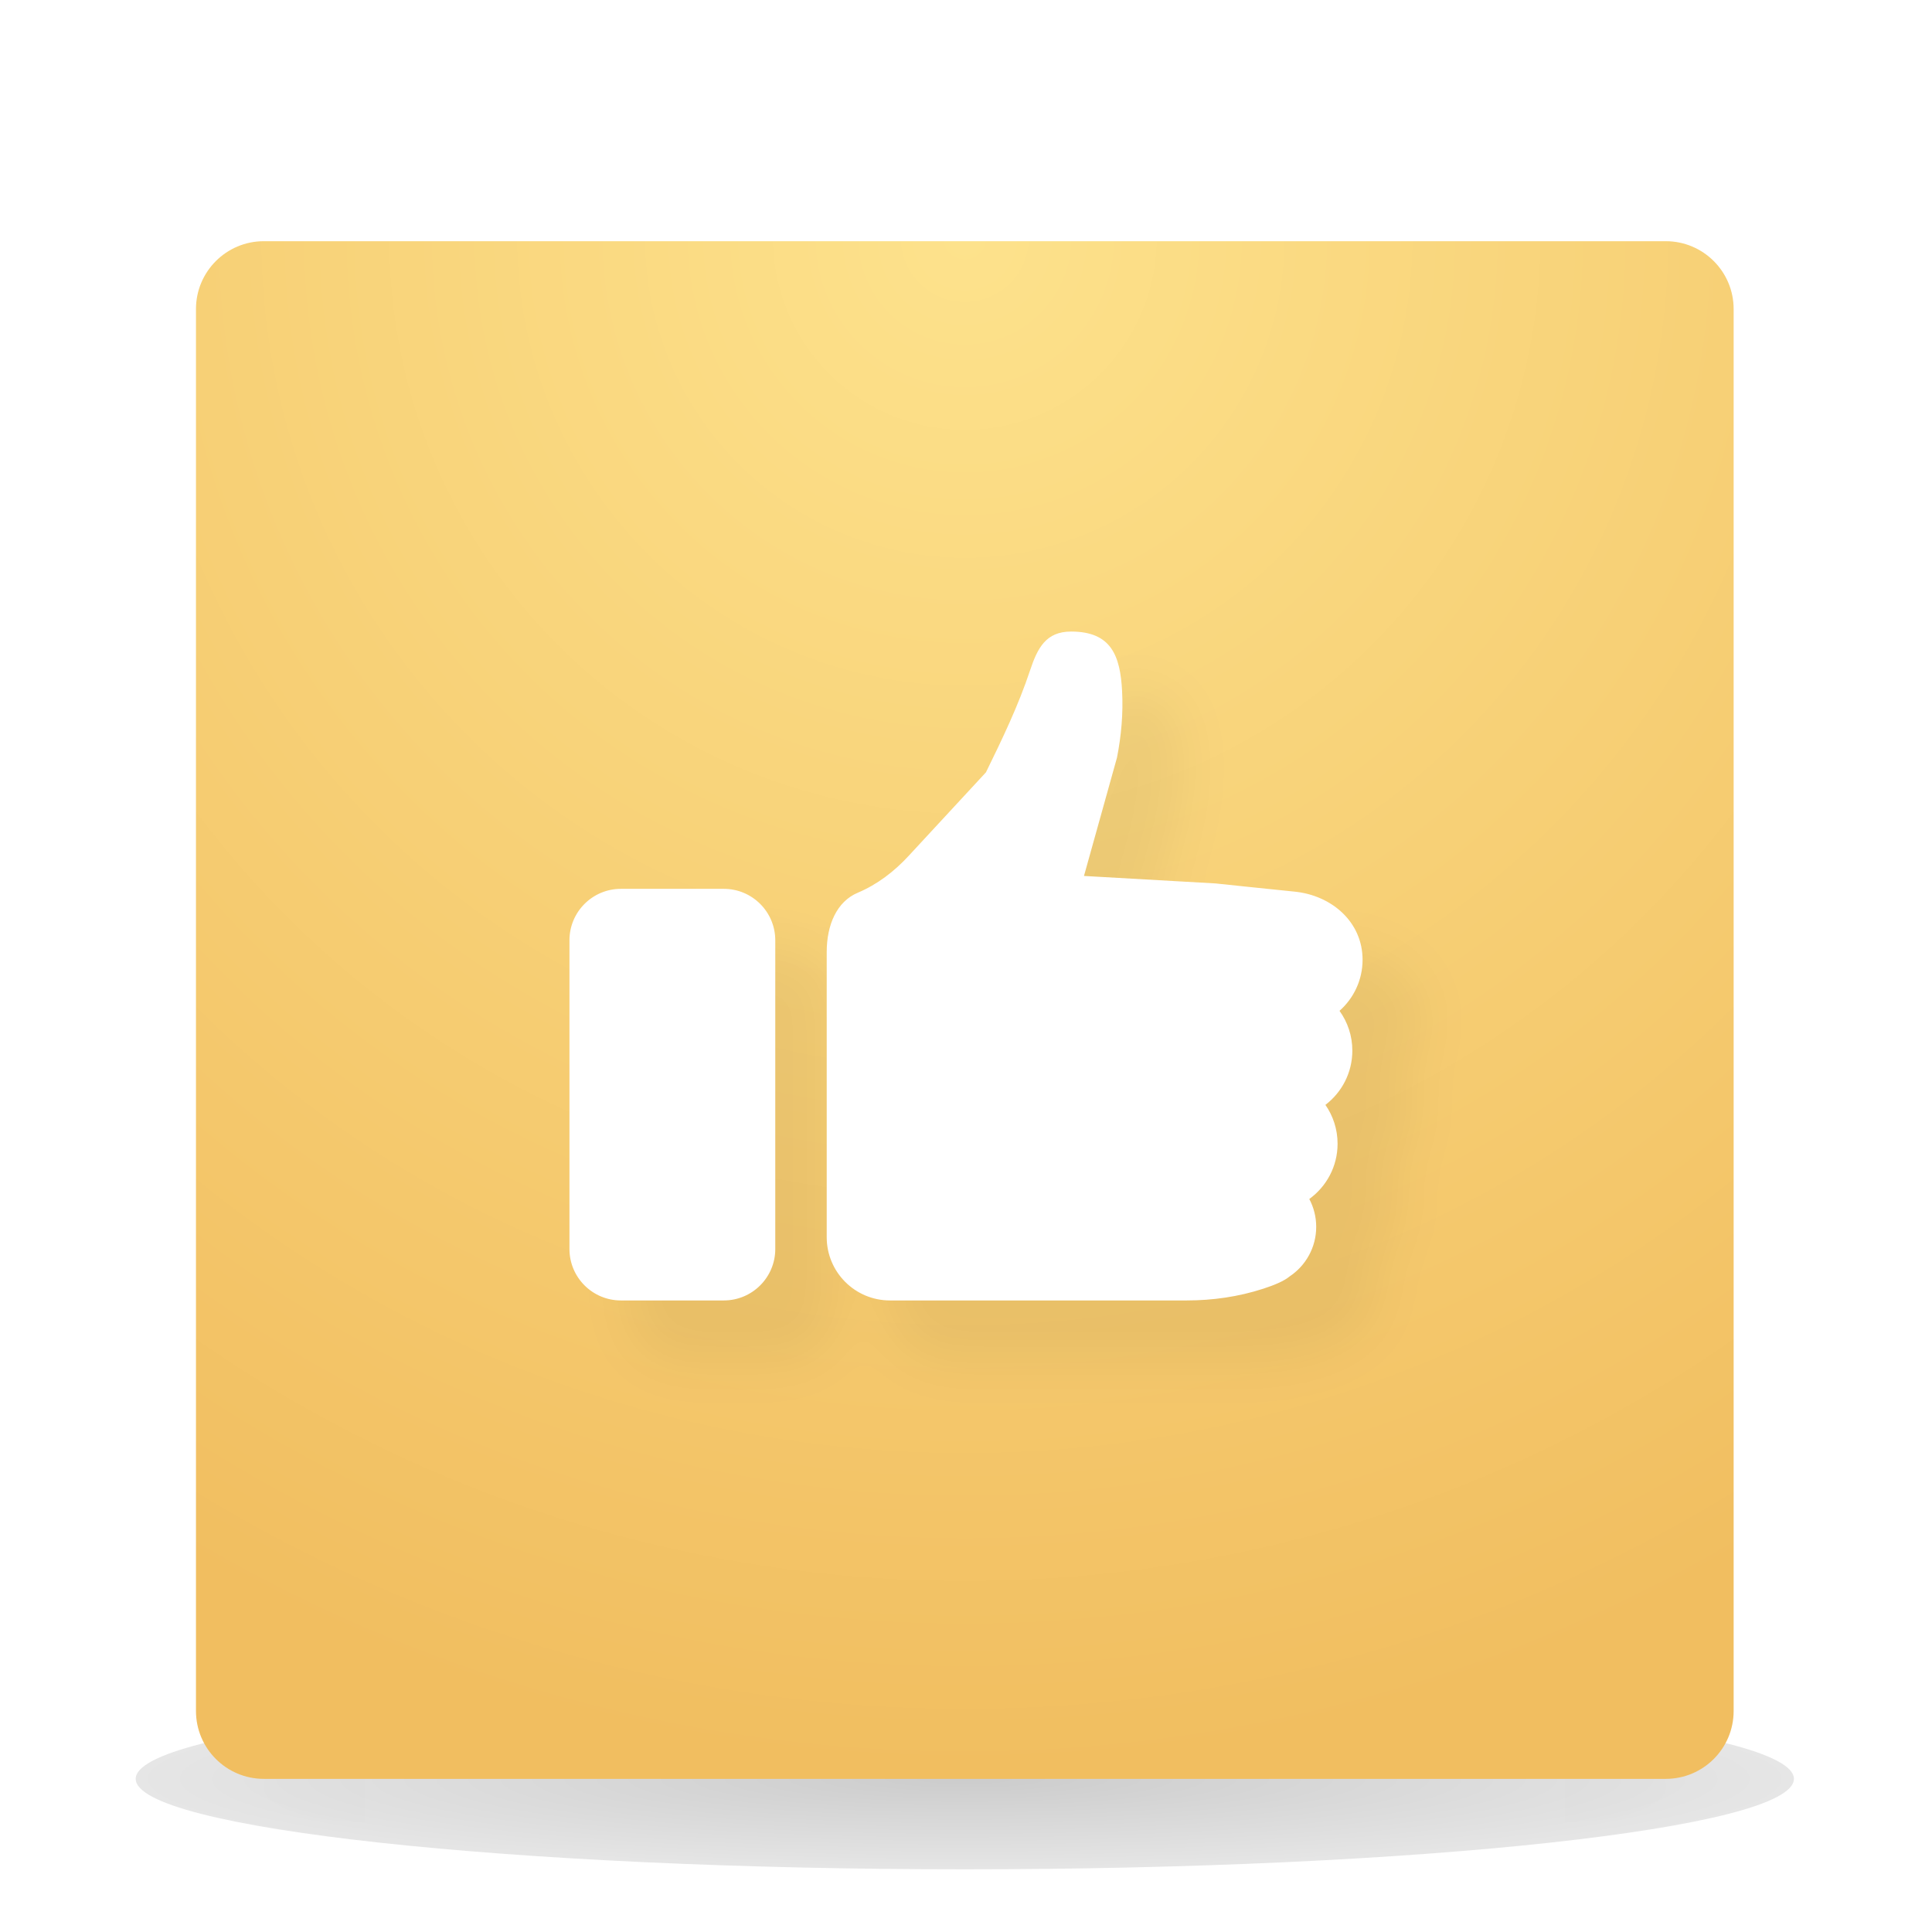
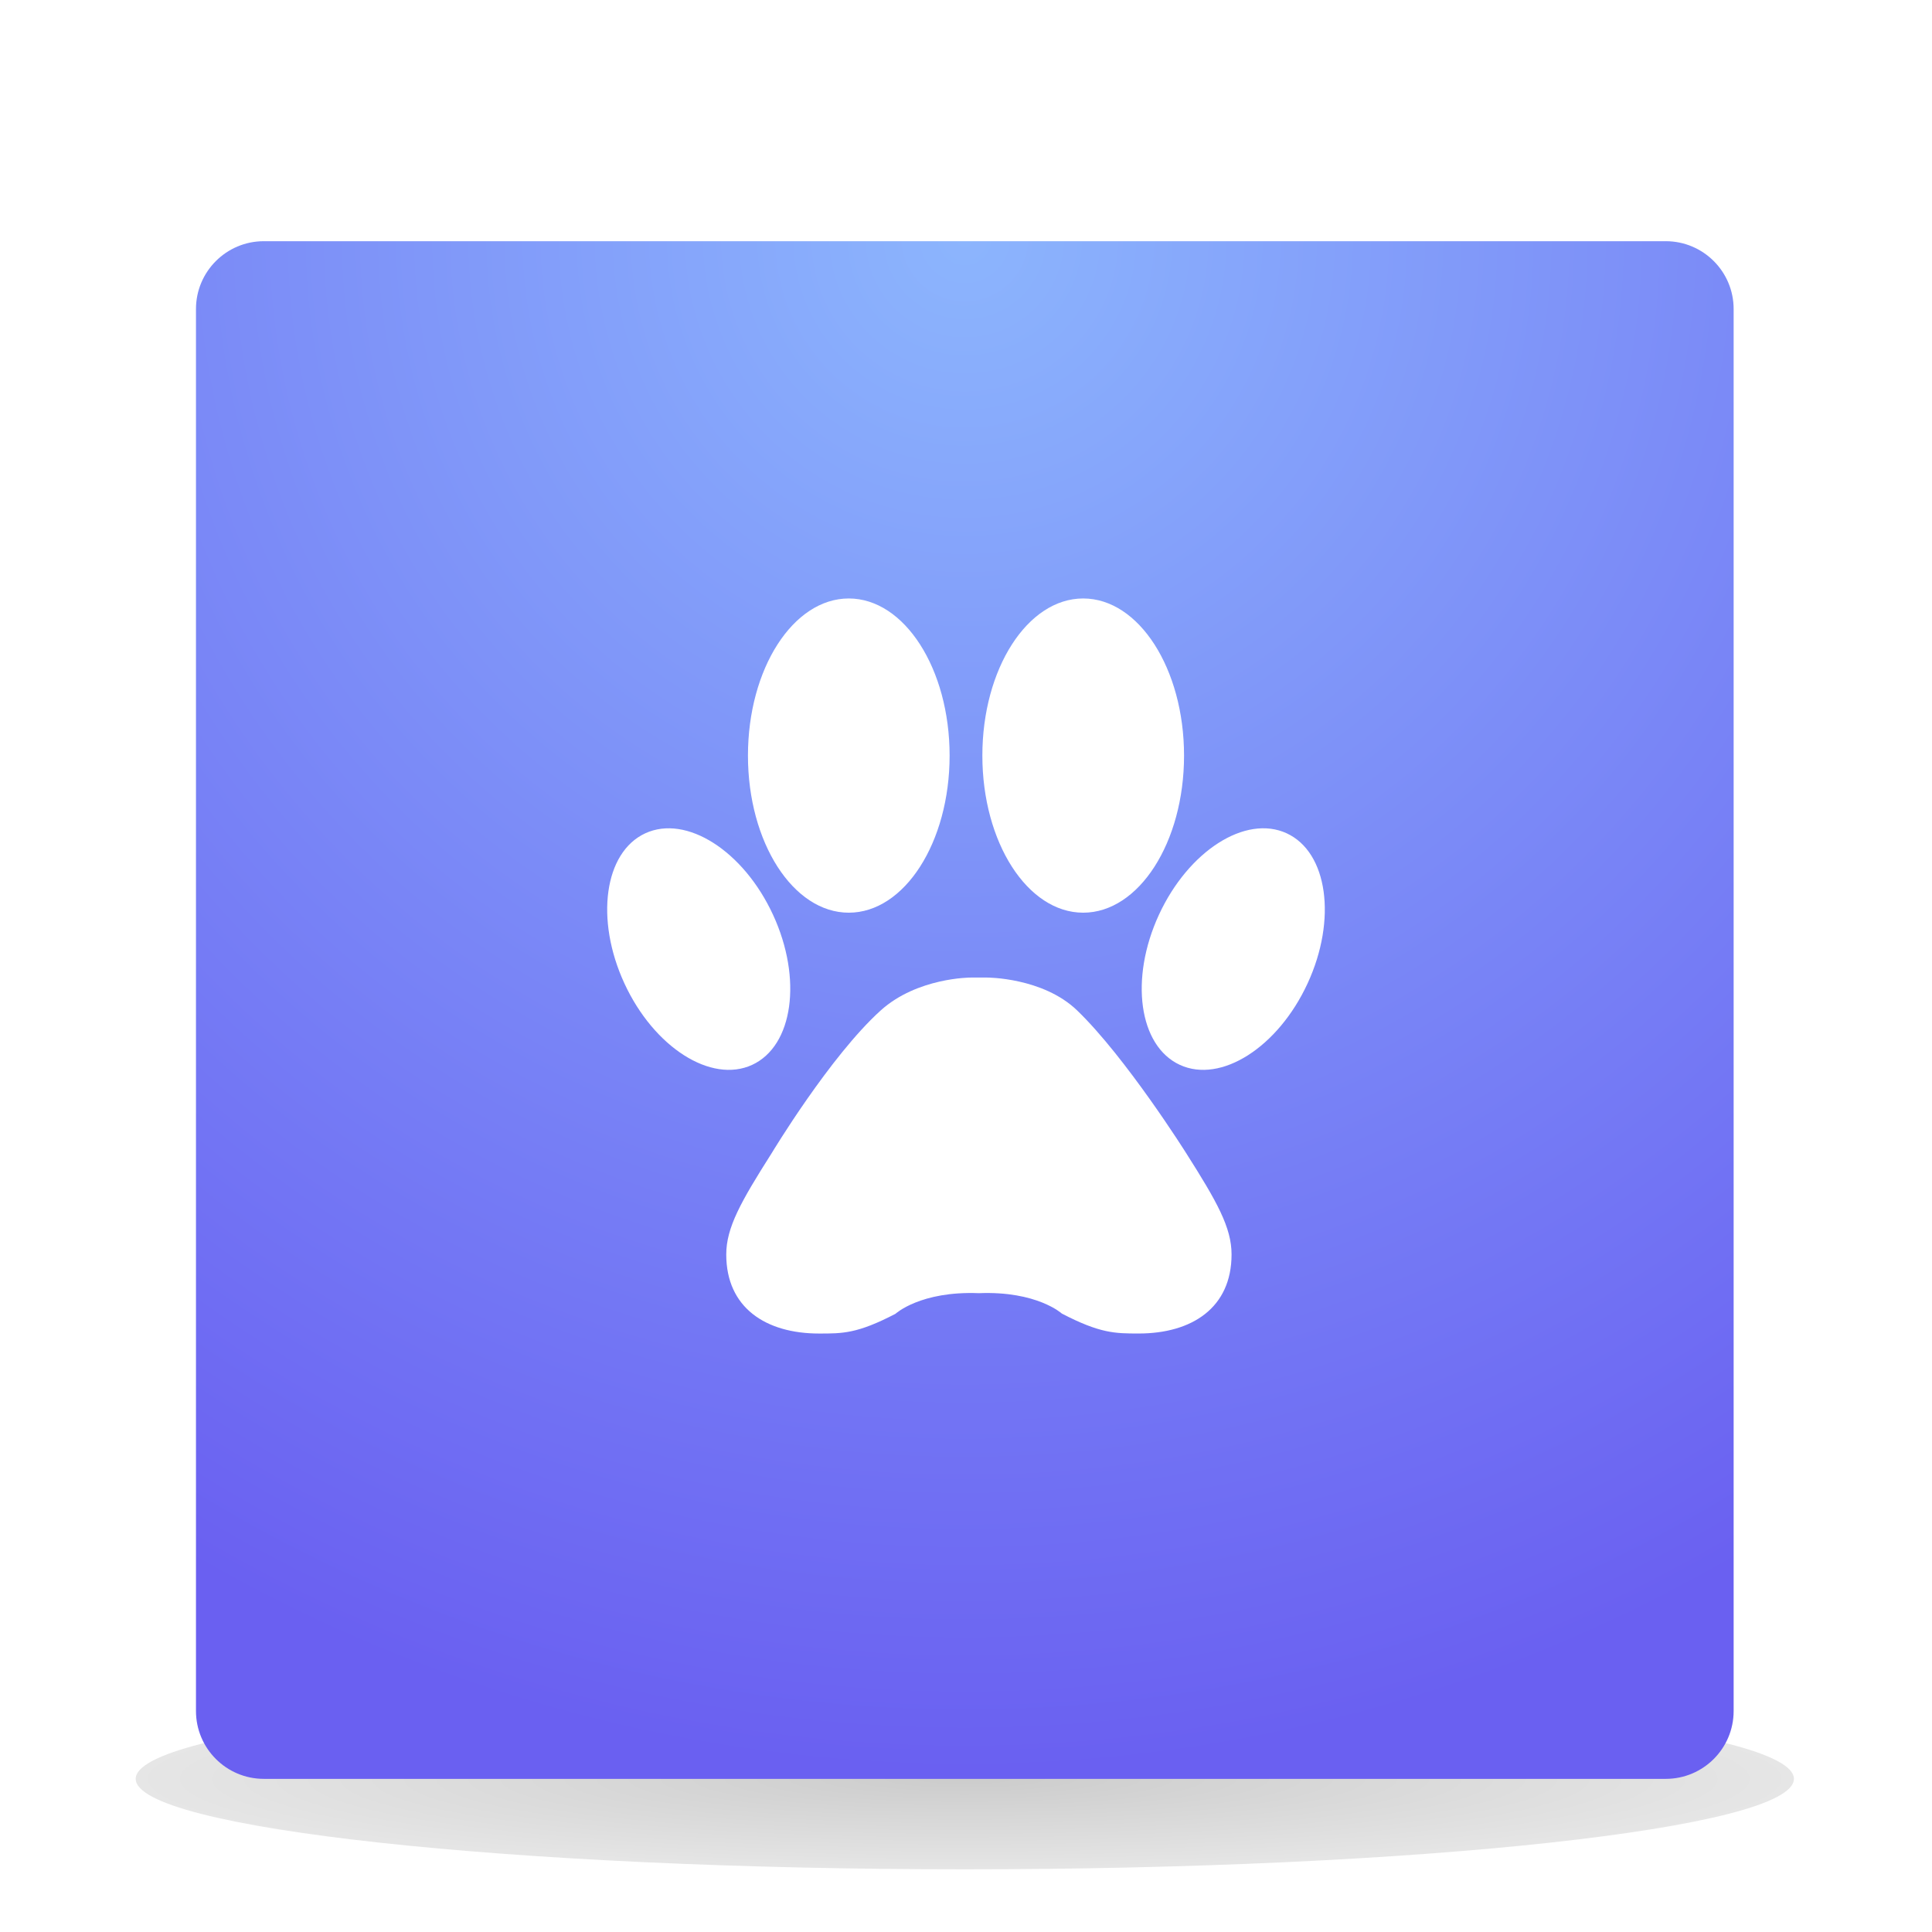
<svg xmlns="http://www.w3.org/2000/svg" style="isolation:isolate" viewBox="0 0 64 64" width="64pt" height="64pt">
  <defs>
-     <clipPath id="_clipPath_2uB1zgPRVE5EdZtHqZKhWE4d8IhZWwQE">
+     <clipPath id="_clipPath_7C7VxEl2Ya5T1QYC8GI4ooLt9s4ObL9Z">
      <rect width="64" height="64" />
    </clipPath>
  </defs>
-   <g clip-path="url(#_clipPath_2uB1zgPRVE5EdZtHqZKhWE4d8IhZWwQE)">
-     <clipPath id="_clipPath_I6nASmwzsB6Hq2GxcquKxGYMOjaIJygp">
+   <g clip-path="url(#_clipPath_7C7VxEl2Ya5T1QYC8GI4ooLt9s4ObL9Z)">
+     <clipPath id="_clipPath_Eapt781KTG6HgLZmcRmOCA4dKPmx6U5X">
      <rect x="0" y="0" width="64" height="64" transform="matrix(1,0,0,1,0,0)" fill="rgb(255,255,255)" />
    </clipPath>
-     <g clip-path="url(#_clipPath_I6nASmwzsB6Hq2GxcquKxGYMOjaIJygp)">
-       <g>
-         <clipPath id="_clipPath_kZABfXS9lYrGbHPg59xLdZOWo7asOsKD">
-           <rect x="0" y="0" width="64" height="64" transform="matrix(1,0,0,1,0,0)" fill="rgb(255,255,255)" />
-         </clipPath>
-         <g clip-path="url(#_clipPath_kZABfXS9lYrGbHPg59xLdZOWo7asOsKD)">
-           <g>
-             <g>
-               <g>
-                 <radialGradient id="_rgradient_4" fx="0.5" fy="0.5" cx="0.5" cy="0.5" r="1" gradientTransform="matrix(54.931,0,0,5.993,4.495,55.931)" gradientUnits="userSpaceOnUse">
-                   <stop offset="0%" stop-opacity="0.2" style="stop-color:rgb(0,0,0)" />
-                   <stop offset="100%" stop-opacity="0" style="stop-color:rgb(0,0,0)" />
-                 </radialGradient>
-                 <path d=" M 59.426 58.927 C 59.423 60.571 47.026 61.923 31.96 61.923 C 16.895 61.923 4.497 60.571 4.495 58.927 L 4.495 58.927 C 4.495 57.283 16.893 55.931 31.96 55.931 C 47.028 55.931 59.426 57.283 59.426 58.927 L 59.426 58.927 L 59.426 58.927 L 59.426 58.927 Z " fill="url(#_rgradient_4)" />
-                 <g style="opacity:0.4;">
-                   <g style="opacity:0.4;">
-                     <g style="opacity:0.4;">
-                       <g style="opacity:0.4;">
-                         <g opacity="0.4">
-                           <radialGradient id="_rgradient_5" fx="-0.001" fy="0.5" cx="-0.001" cy="0.5" r="1" gradientTransform="matrix(7.097,0,0,2.497,51.83,57.929)" gradientUnits="userSpaceOnUse">
-                             <stop offset="0%" stop-opacity="0.4" style="stop-color:rgb(24,24,24)" />
-                             <stop offset="100%" stop-opacity="0" style="stop-color:rgb(24,24,24)" />
-                           </radialGradient>
-                           <rect x="51.83" y="57.929" width="7.097" height="2.497" transform="matrix(1,0,0,1,0,0)" fill="url(#_rgradient_5)" />
-                         </g>
-                       </g>
-                     </g>
-                   </g>
-                   <g style="opacity:0.4;">
-                     <g style="opacity:0.4;">
-                       <g style="opacity:0.4;">
-                         <g opacity="0.4">
-                           <radialGradient id="_rgradient_6" fx="1.001" fy="0.5" cx="1.001" cy="0.5" r="1" gradientTransform="matrix(7.097,0,0,2.497,4.994,57.929)" gradientUnits="userSpaceOnUse">
-                             <stop offset="0%" stop-opacity="0.4" style="stop-color:rgb(24,24,24)" />
-                             <stop offset="100%" stop-opacity="0" style="stop-color:rgb(24,24,24)" />
-                           </radialGradient>
-                           <rect x="4.994" y="57.929" width="7.096" height="2.497" transform="matrix(1,0,0,1,0,0)" fill="url(#_rgradient_6)" />
-                         </g>
-                       </g>
-                     </g>
-                   </g>
-                   <g style="opacity:0.4;">
-                     <g style="opacity:0.4;">
-                       <g style="opacity:0.4;">
-                         <g opacity="0.4">
-                           <linearGradient id="_lgradient_1" x1="0.538" y1="1.004" x2="0.538" y2="1.004" gradientTransform="matrix(39.74,0,0,2.497,12.09,57.929)" gradientUnits="userSpaceOnUse">
-                             <stop offset="0%" stop-opacity="0" style="stop-color:rgb(24,24,24)" />
-                             <stop offset="50%" stop-opacity="0.4" style="stop-color:rgb(24,24,24)" />
-                             <stop offset="100%" stop-opacity="0" style="stop-color:rgb(24,24,24)" />
-                           </linearGradient>
-                           <rect x="12.09" y="57.929" width="39.74" height="2.497" transform="matrix(1,0,0,1,0,0)" fill="url(#_lgradient_1)" />
-                         </g>
-                       </g>
-                     </g>
-                   </g>
+     <g clip-path="url(#_clipPath_Eapt781KTG6HgLZmcRmOCA4dKPmx6U5X)">
+       <radialGradient id="_rgradient_4" fx="0.5" fy="0.5" cx="0.5" cy="0.5" r="1" gradientTransform="matrix(54.931,0,0,5.993,4.495,55.931)" gradientUnits="userSpaceOnUse">
+         <stop offset="0%" stop-opacity="0.2" style="stop-color:rgb(0,0,0)" />
+         <stop offset="100%" stop-opacity="0" style="stop-color:rgb(0,0,0)" />
+       </radialGradient>
+       <path d=" M 59.426 58.927 C 59.423 60.571 47.026 61.923 31.96 61.923 C 16.895 61.923 4.497 60.571 4.495 58.927 L 4.495 58.927 C 4.495 57.283 16.893 55.931 31.96 55.931 C 47.028 55.931 59.426 57.283 59.426 58.927 L 59.426 58.927 L 59.426 58.927 L 59.426 58.927 L 59.426 58.927 Z " fill="url(#_rgradient_4)" />
+       <g style="opacity:0.4;">
+         <g style="opacity:0.4;">
+           <g style="opacity:0.4;">
+             <g style="opacity:0.4;">
+               <g style="opacity:0.4;">
+                 <g opacity="0.4">
+                   <radialGradient id="_rgradient_5" fx="-0.001" fy="0.5" cx="-0.001" cy="0.5" r="1" gradientTransform="matrix(7.097,0,0,2.497,51.83,57.929)" gradientUnits="userSpaceOnUse">
+                     <stop offset="0%" stop-opacity="0.4" style="stop-color:rgb(24,24,24)" />
+                     <stop offset="100%" stop-opacity="0" style="stop-color:rgb(24,24,24)" />
+                   </radialGradient>
+                   <rect x="51.83" y="57.929" width="7.097" height="2.497" transform="matrix(1,0,0,1,0,0)" fill="url(#_rgradient_5)" />
                </g>
-                 <radialGradient id="_rgradient_7" fx="0.5" fy="-0.003" cx="0.5" cy="-0.003" r="1" gradientTransform="matrix(50.937,0,0,50.936,6.492,7.99)" gradientUnits="userSpaceOnUse">
-                   <stop offset="0%" stop-opacity="1" style="stop-color:rgb(253,226,140)" />
-                   <stop offset="100%" stop-opacity="1" style="stop-color:rgb(241,190,96)" />
-                 </radialGradient>
-                 <path d=" M 57.429 10.237 C 57.429 8.997 56.422 7.99 55.181 7.99 L 8.739 7.99 C 7.499 7.99 6.492 8.997 6.492 10.237 L 6.492 56.679 C 6.492 57.92 7.499 58.927 8.739 58.927 L 55.181 58.927 C 56.422 58.927 57.429 57.92 57.429 56.679 L 57.429 10.237 L 57.429 10.237 L 57.429 10.237 Z " fill-rule="evenodd" fill="url(#_rgradient_7)" />
              </g>
            </g>
          </g>
        </g>
-         <g filter="url(#p5VJTkgSGS3bf8CPSUli3QkLqL5zNUWd)">
-           <path d=" M 23.977 29.444 L 20.568 29.444 C 19.627 29.444 18.864 30.207 18.864 31.148 L 18.864 41.375 C 18.864 42.316 19.627 43.079 20.568 43.079 L 23.977 43.079 C 24.918 43.079 25.682 42.316 25.682 41.375 L 25.682 31.148 C 25.682 30.207 24.918 29.444 23.977 29.444 Z  M 44.798 34.803 C 44.798 34.311 44.64 33.856 44.373 33.485 C 44.841 33.071 45.137 32.467 45.137 31.793 C 45.137 30.546 44.12 29.659 42.88 29.536 C 42.099 29.458 40.268 29.265 40.268 29.265 L 35.908 29.017 L 37.002 25.096 C 37.144 24.371 37.21 23.632 37.171 22.895 C 37.11 21.735 36.821 20.921 35.482 20.921 C 34.651 20.921 34.371 21.46 34.122 22.208 C 33.735 23.372 33.201 24.483 32.661 25.584 L 30.098 28.354 C 29.624 28.867 29.062 29.3 28.418 29.571 C 27.72 29.864 27.386 30.635 27.386 31.539 L 27.386 40.984 C 27.386 42.141 28.324 43.079 29.481 43.079 L 39.314 43.079 C 40.172 43.079 41.029 42.956 41.845 42.691 C 42.208 42.574 42.539 42.435 42.716 42.286 C 43.249 41.933 43.601 41.328 43.601 40.641 C 43.601 40.307 43.518 39.994 43.372 39.718 C 43.939 39.308 44.309 38.641 44.309 37.888 C 44.309 37.409 44.16 36.966 43.906 36.6 C 44.448 36.188 44.798 35.536 44.798 34.803 L 44.798 34.803 Z " fill-rule="evenodd" fill="rgb(255,255,255)" />
+         <g style="opacity:0.4;">
+           <g style="opacity:0.4;">
+             <g style="opacity:0.4;">
+               <g style="opacity:0.4;">
+                 <g opacity="0.4">
+                   <radialGradient id="_rgradient_6" fx="1.001" fy="0.5" cx="1.001" cy="0.5" r="1" gradientTransform="matrix(7.097,0,0,2.497,4.994,57.929)" gradientUnits="userSpaceOnUse">
+                     <stop offset="0%" stop-opacity="0.4" style="stop-color:rgb(24,24,24)" />
+                     <stop offset="100%" stop-opacity="0" style="stop-color:rgb(24,24,24)" />
+                   </radialGradient>
+                   <rect x="4.994" y="57.929" width="7.096" height="2.497" transform="matrix(1,0,0,1,0,0)" fill="url(#_rgradient_6)" />
+                 </g>
+               </g>
+             </g>
+           </g>
        </g>
-         <defs>
-           <filter id="p5VJTkgSGS3bf8CPSUli3QkLqL5zNUWd" x="-200%" y="-200%" width="400%" height="400%" filterUnits="objectBoundingBox" color-interpolation-filters="sRGB">
-             <feGaussianBlur in="SourceGraphic" stdDeviation="0.859" />
-             <feOffset dx="2" dy="2" result="pf_100_offsetBlur" />
-             <feFlood flood-color="#000000" flood-opacity="0.05" />
-             <feComposite in2="pf_100_offsetBlur" operator="in" result="pf_100_dropShadow" />
-             <feBlend in="SourceGraphic" in2="pf_100_dropShadow" mode="normal" />
-           </filter>
-         </defs>
+         <g style="opacity:0.4;">
+           <g style="opacity:0.4;">
+             <g style="opacity:0.4;">
+               <g style="opacity:0.4;">
+                 <g opacity="0.4">
+                   <linearGradient id="_lgradient_1" x1="0.538" y1="1.004" x2="0.538" y2="1.004" gradientTransform="matrix(39.74,0,0,2.497,12.09,57.929)" gradientUnits="userSpaceOnUse">
+                     <stop offset="0%" stop-opacity="0" style="stop-color:rgb(24,24,24)" />
+                     <stop offset="50%" stop-opacity="0.4" style="stop-color:rgb(24,24,24)" />
+                     <stop offset="100%" stop-opacity="0" style="stop-color:rgb(24,24,24)" />
+                   </linearGradient>
+                   <rect x="12.09" y="57.929" width="39.74" height="2.497" transform="matrix(1,0,0,1,0,0)" fill="url(#_lgradient_1)" />
+                 </g>
+               </g>
+             </g>
+           </g>
+         </g>
      </g>
+       <radialGradient id="_rgradient_7" fx="0.5" fy="-0.003" cx="0.5" cy="-0.003" r="1" gradientTransform="matrix(50.937,0,0,50.936,6.492,7.99)" gradientUnits="userSpaceOnUse">
+         <stop offset="0%" stop-opacity="1" style="stop-color:rgb(140,181,253)" />
+         <stop offset="100%" stop-opacity="1" style="stop-color:rgb(106,96,241)" />
+       </radialGradient>
+       <path d=" M 57.429 10.237 C 57.429 8.997 56.422 7.99 55.181 7.99 L 8.739 7.99 C 7.499 7.99 6.492 8.997 6.492 10.237 L 6.492 56.679 C 6.492 57.92 7.499 58.927 8.739 58.927 L 55.181 58.927 C 56.422 58.927 57.429 57.92 57.429 56.679 L 57.429 10.237 L 57.429 10.237 L 57.429 10.237 L 57.429 10.237 Z " fill-rule="evenodd" fill="url(#_rgradient_7)" />
    </g>
+     <path d=" M 39.29 38.194 C 40.314 39.806 40.797 40.663 40.797 41.555 C 40.797 43.319 39.487 44.174 37.722 44.174 C 36.945 44.174 36.442 44.173 35.174 43.513 C 35.174 43.513 34.351 42.761 32.427 42.838 C 30.485 42.761 29.663 43.522 29.663 43.522 C 28.394 44.182 27.91 44.175 27.133 44.175 C 25.369 44.175 24.058 43.321 24.058 41.556 C 24.058 40.664 24.542 39.808 25.566 38.195 C 25.566 38.195 27.5 34.982 29.177 33.47 C 30.389 32.379 32.155 32.383 32.155 32.383 L 32.7 32.383 L 32.7 32.383 C 32.7 32.383 34.544 32.378 35.68 33.47 C 37.305 35.037 39.29 38.195 39.29 38.194 Z  M 28.117 30.234 C 29.961 30.234 31.457 27.904 31.457 25.03 C 31.457 22.155 29.961 19.825 28.117 19.825 C 26.272 19.825 24.777 22.155 24.777 25.03 C 24.777 27.904 26.272 30.234 28.117 30.234 Z  M 24.916 35.275 C 26.275 34.647 26.586 32.422 25.608 30.304 C 24.63 28.186 22.736 26.977 21.376 27.604 C 20.016 28.232 19.707 30.458 20.684 32.576 C 21.662 34.694 23.556 35.902 24.916 35.275 Z  M 35.882 30.234 C 37.727 30.234 39.223 27.904 39.223 25.03 C 39.223 22.155 37.727 19.825 35.882 19.825 C 34.037 19.825 32.542 22.155 32.542 25.03 C 32.542 27.904 34.037 30.234 35.882 30.234 Z  M 42.623 27.604 C 41.263 26.976 39.369 28.185 38.391 30.303 C 37.414 32.422 37.724 34.647 39.084 35.275 C 40.444 35.902 42.338 34.694 43.316 32.576 C 44.294 30.458 43.983 28.232 42.623 27.604 Z " fill="rgb(255,255,255)" />
  </g>
</svg>
